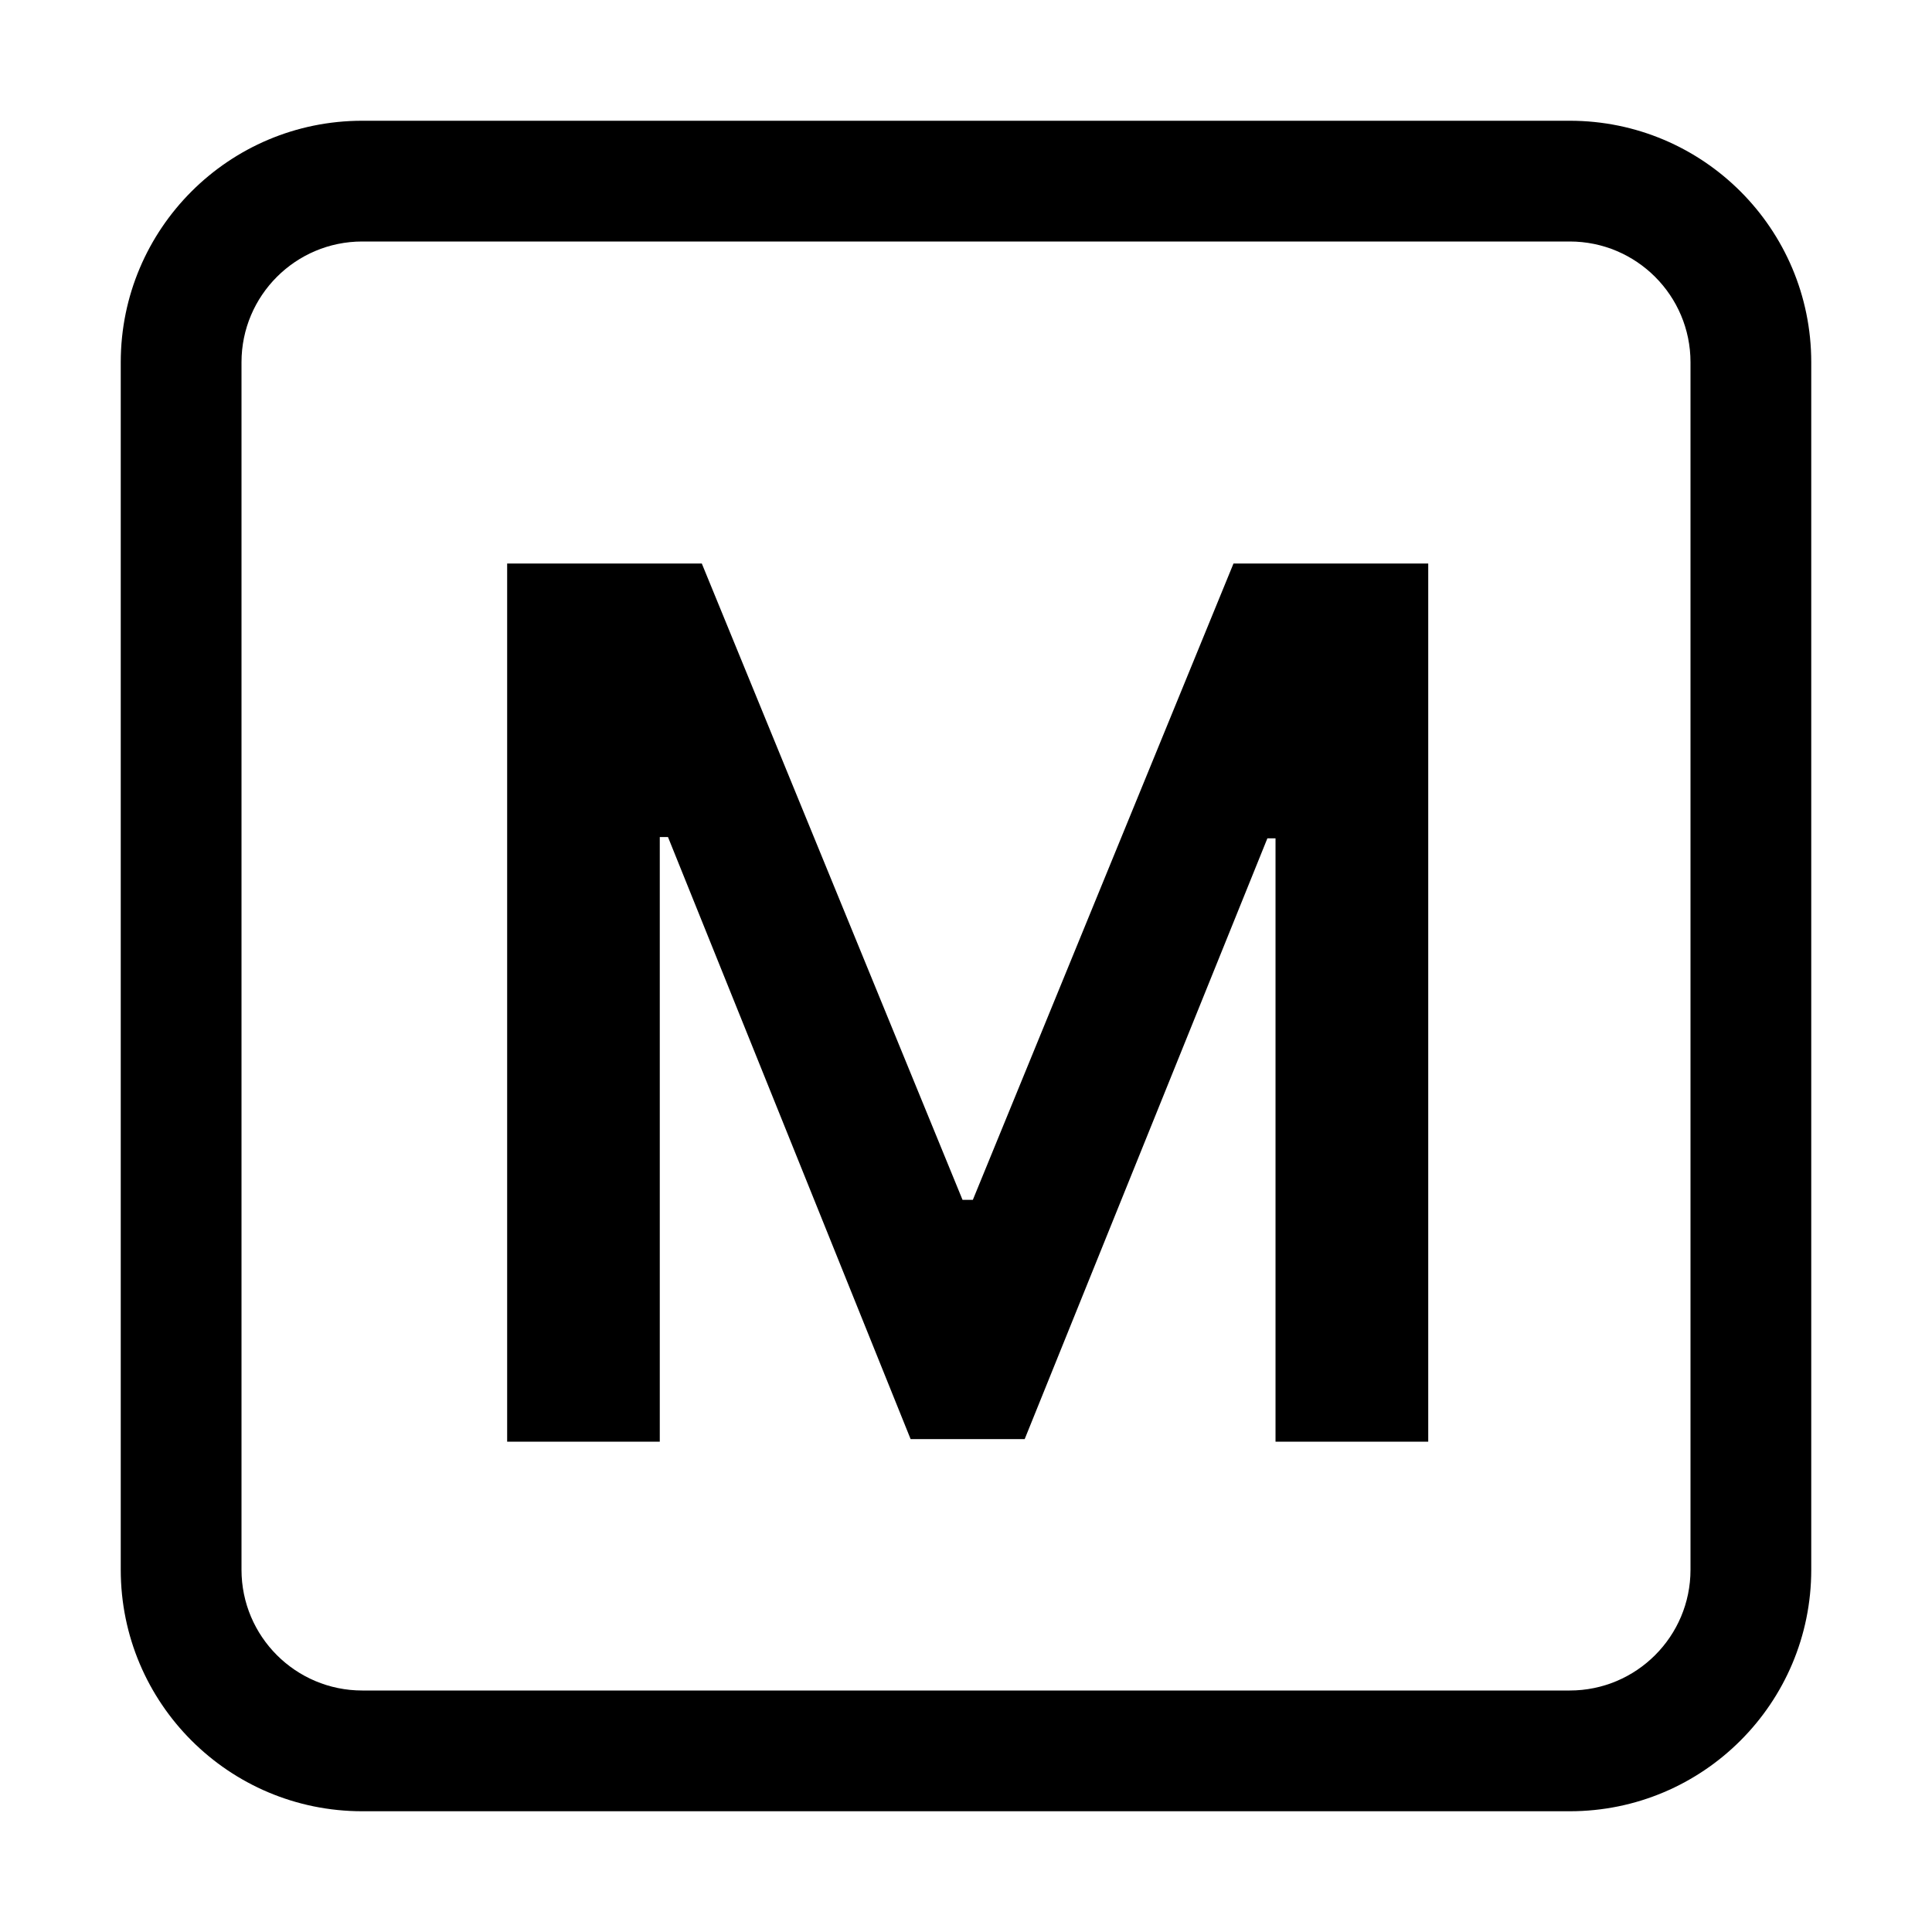
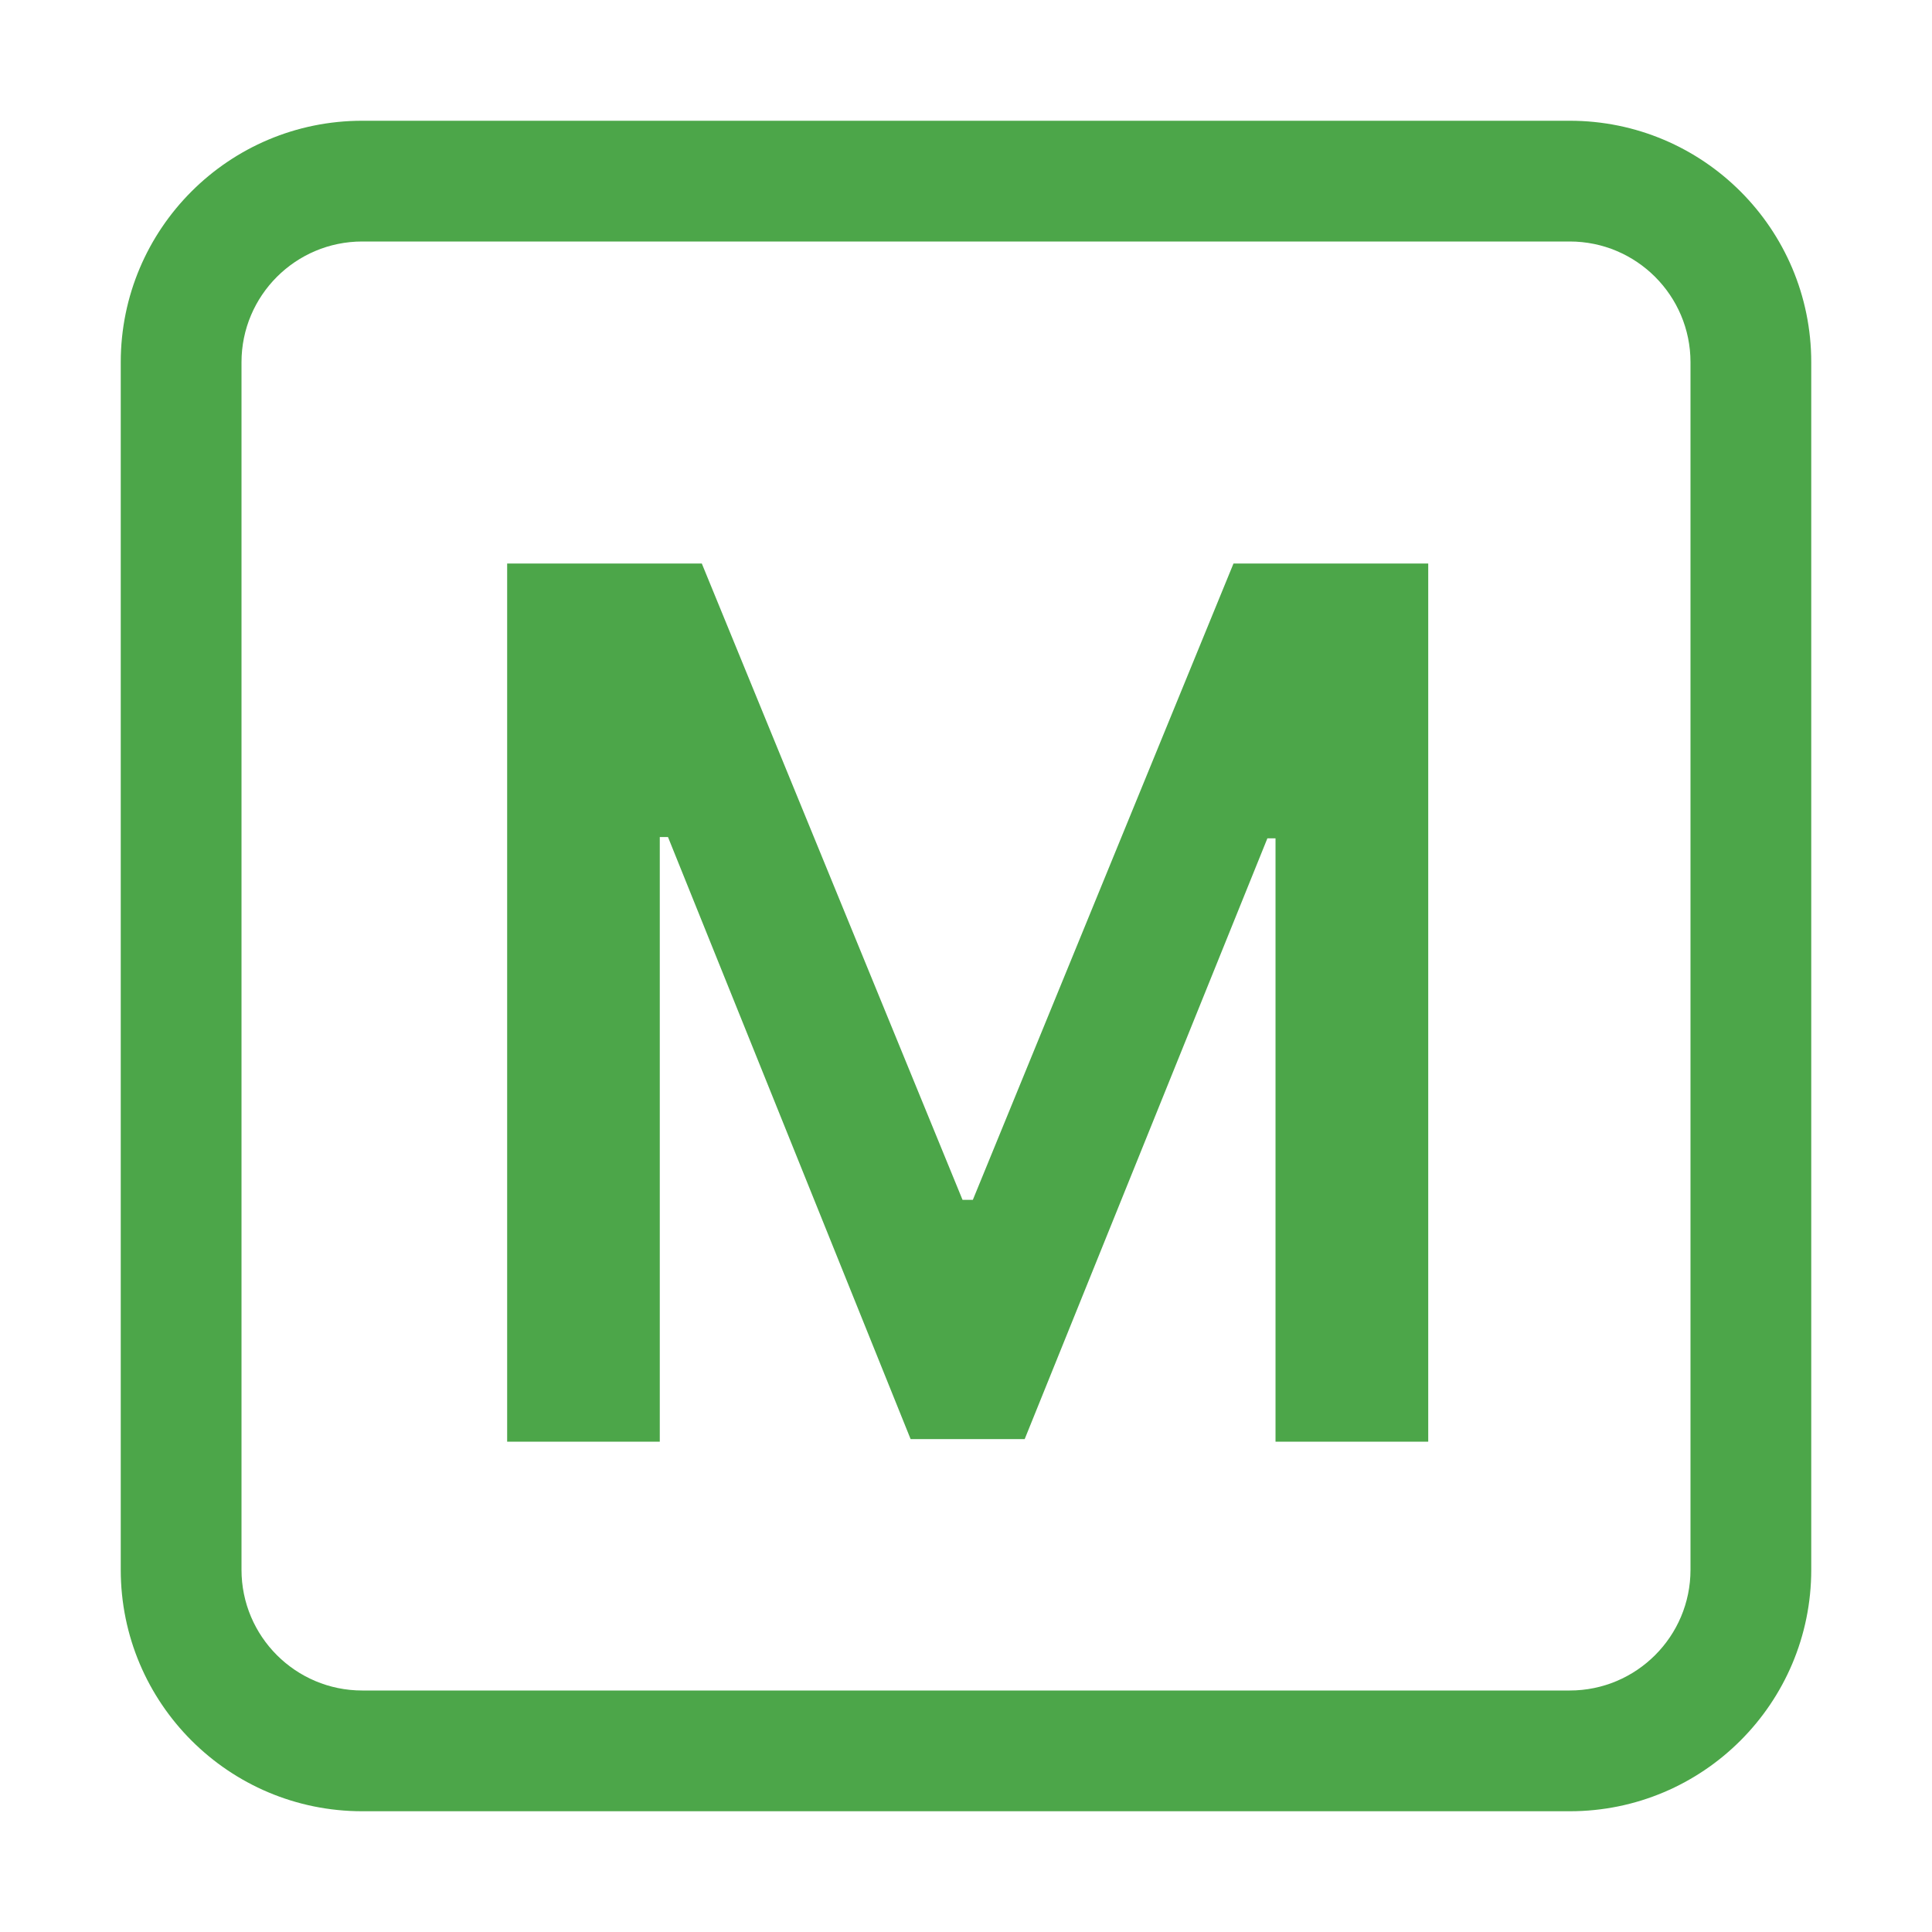
<svg xmlns="http://www.w3.org/2000/svg" width="24" height="24" viewBox="0 0 24 24" fill-rule="evenodd">
-   <path fill-rule="evenodd" clip-rule="evenodd" d="M4.5 3H19.5C20.328 3 21 3.672 21 4.5V19.5C21 20.328 20.328 21 19.5 21H4.5C3.672 21 3 20.328 3 19.5V4.5C3 3.672 3.672 3 4.5 3ZM1.5 4.5C1.5 2.843 2.843 1.5 4.5 1.5H19.5C21.157 1.5 22.5 2.843 22.5 4.5V19.5C22.5 21.157 21.157 22.5 19.5 22.5H4.5C2.843 22.5 1.5 21.157 1.5 19.5V4.5ZM8.718 7H6.3V17.909H8.196V10.398H8.298L11.312 17.877H12.729L15.744 10.414H15.845V17.909H17.742V7H15.323L12.085 14.905H11.957L8.718 7Z" />
+   <path fill-rule="evenodd" clip-rule="evenodd" d="M4.5 3H19.5C20.328 3 21 3.672 21 4.5V19.5C21 20.328 20.328 21 19.5 21H4.5C3.672 21 3 20.328 3 19.5V4.5C3 3.672 3.672 3 4.5 3ZM1.5 4.5C1.5 2.843 2.843 1.5 4.5 1.5H19.5C21.157 1.5 22.5 2.843 22.5 4.5V19.5C22.5 21.157 21.157 22.5 19.5 22.5H4.5C2.843 22.5 1.5 21.157 1.5 19.5V4.5ZM8.718 7H6.3V17.909H8.196V10.398H8.298L11.312 17.877H12.729L15.744 10.414H15.845V17.909H17.742V7H15.323L12.085 14.905H11.957L8.718 7Z" fill="#4CA649" />
</svg>
